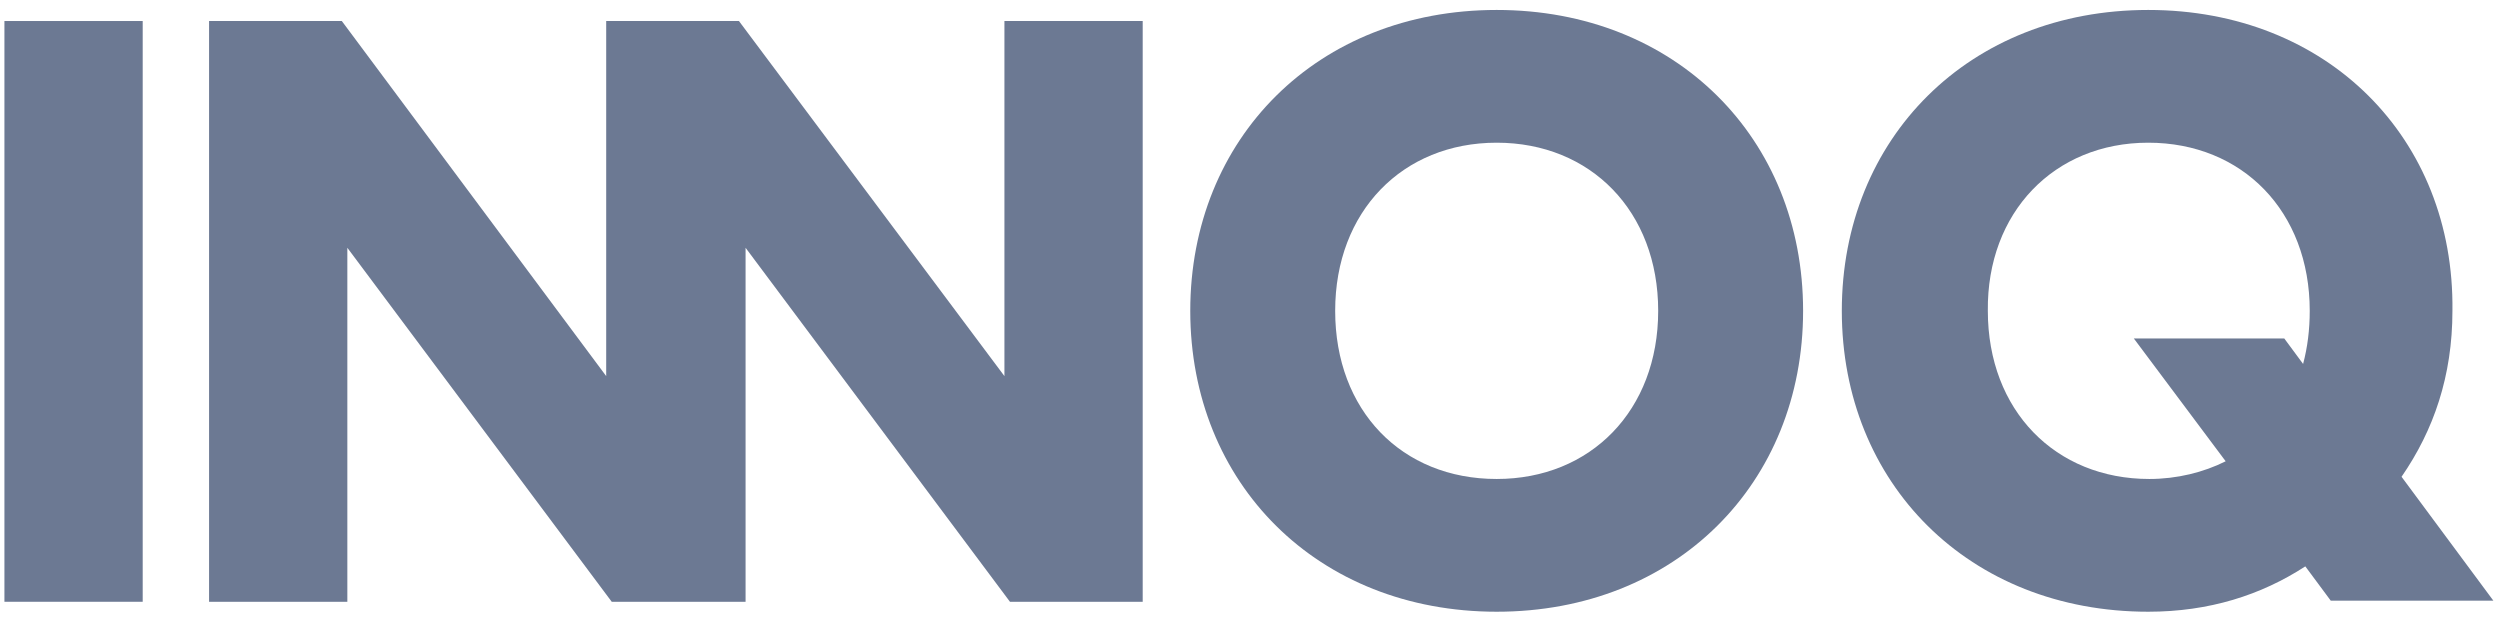
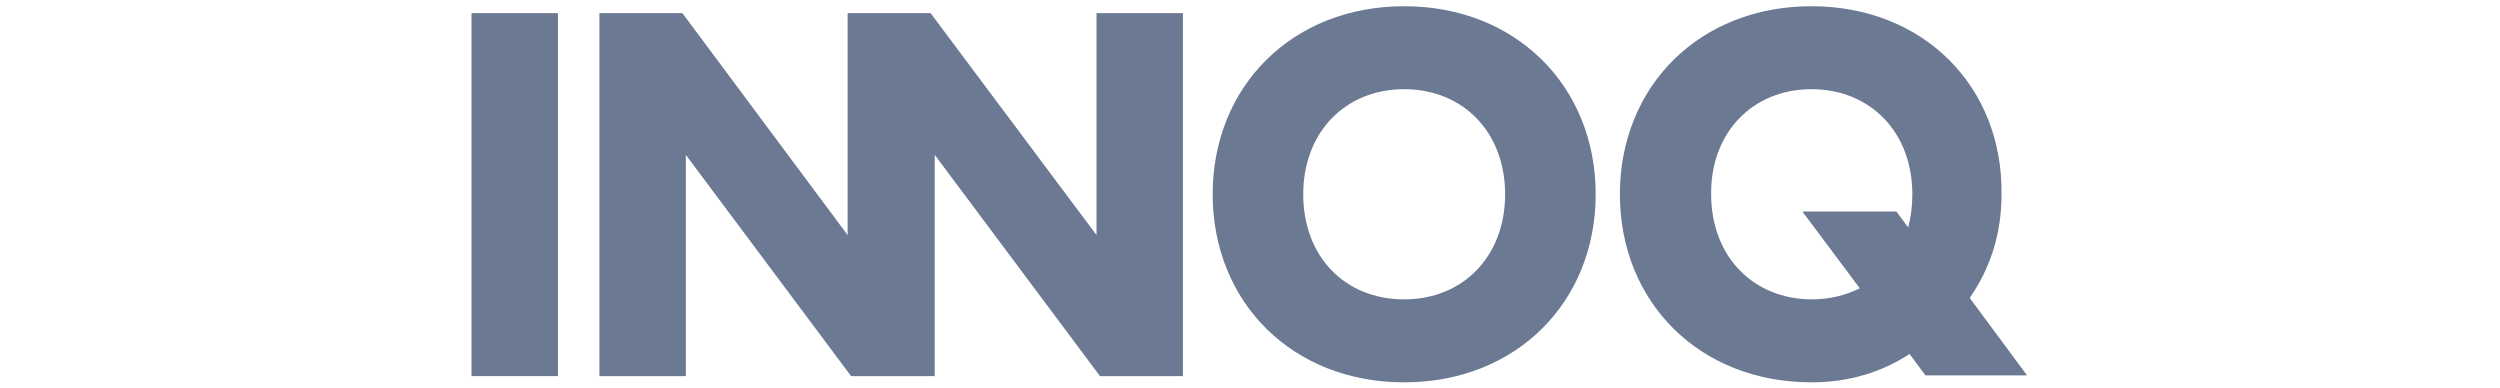
- <svg xmlns="http://www.w3.org/2000/svg" width="226" height="56" viewBox="0 0 226 56" fill="none">
+ <svg xmlns="http://www.w3.org/2000/svg" width="226" height="35" viewBox="0 0 226 56" fill="none">
  <path d="M0.4 1.9H12.9V54.4H0.4V1.9Z" fill="#6C7993" />
  <path d="M103.3 54.4V1.9H90.8V34L66.8 1.9H61.3H54.8V34L30.9 1.9H18.9V54.4H31.4V22.4L55.3 54.4H57.4H64.5H67.4V22.4L91.3 54.4H103.3Z" fill="#6C7993" />
  <path d="M135.3 12.9C143.8 12.9 149.9 19.1 149.9 28.1C149.9 37.1 143.8 43.3 135.3 43.3C126.7 43.3 120.7 37.1 120.7 28.1C120.7 19.1 126.8 12.9 135.3 12.9ZM135.3 0.9C119.1 0.9 107.6 12.5 107.6 28.1C107.6 43.7 119.1 55.3 135.3 55.3C151.5 55.3 163 43.7 163 28.1C163 12.5 151.5 0.9 135.3 0.9Z" fill="#6C7993" />
  <path d="M194.2 12.9C202.7 12.9 208.8 19.1 208.8 28.1C208.8 29.8 208.6 31.4 208.2 32.9L206.5 30.6H192.9L201.2 41.7C199.2 42.7 196.8 43.3 194.3 43.3C185.8 43.3 179.7 37.1 179.7 28.1C179.6 19.2 185.7 12.9 194.2 12.9ZM194.2 0.9C178 0.9 166.5 12.5 166.5 28.1C166.5 43.7 178 55.3 194.2 55.3C199.7 55.3 204.4 53.8 208.4 51.2L210.7 54.3H225.4L217.1 43.1C220 38.9 221.7 34 221.7 28.1C221.9 12.5 210.4 0.9 194.2 0.9Z" fill="#6C7993" />
</svg>
